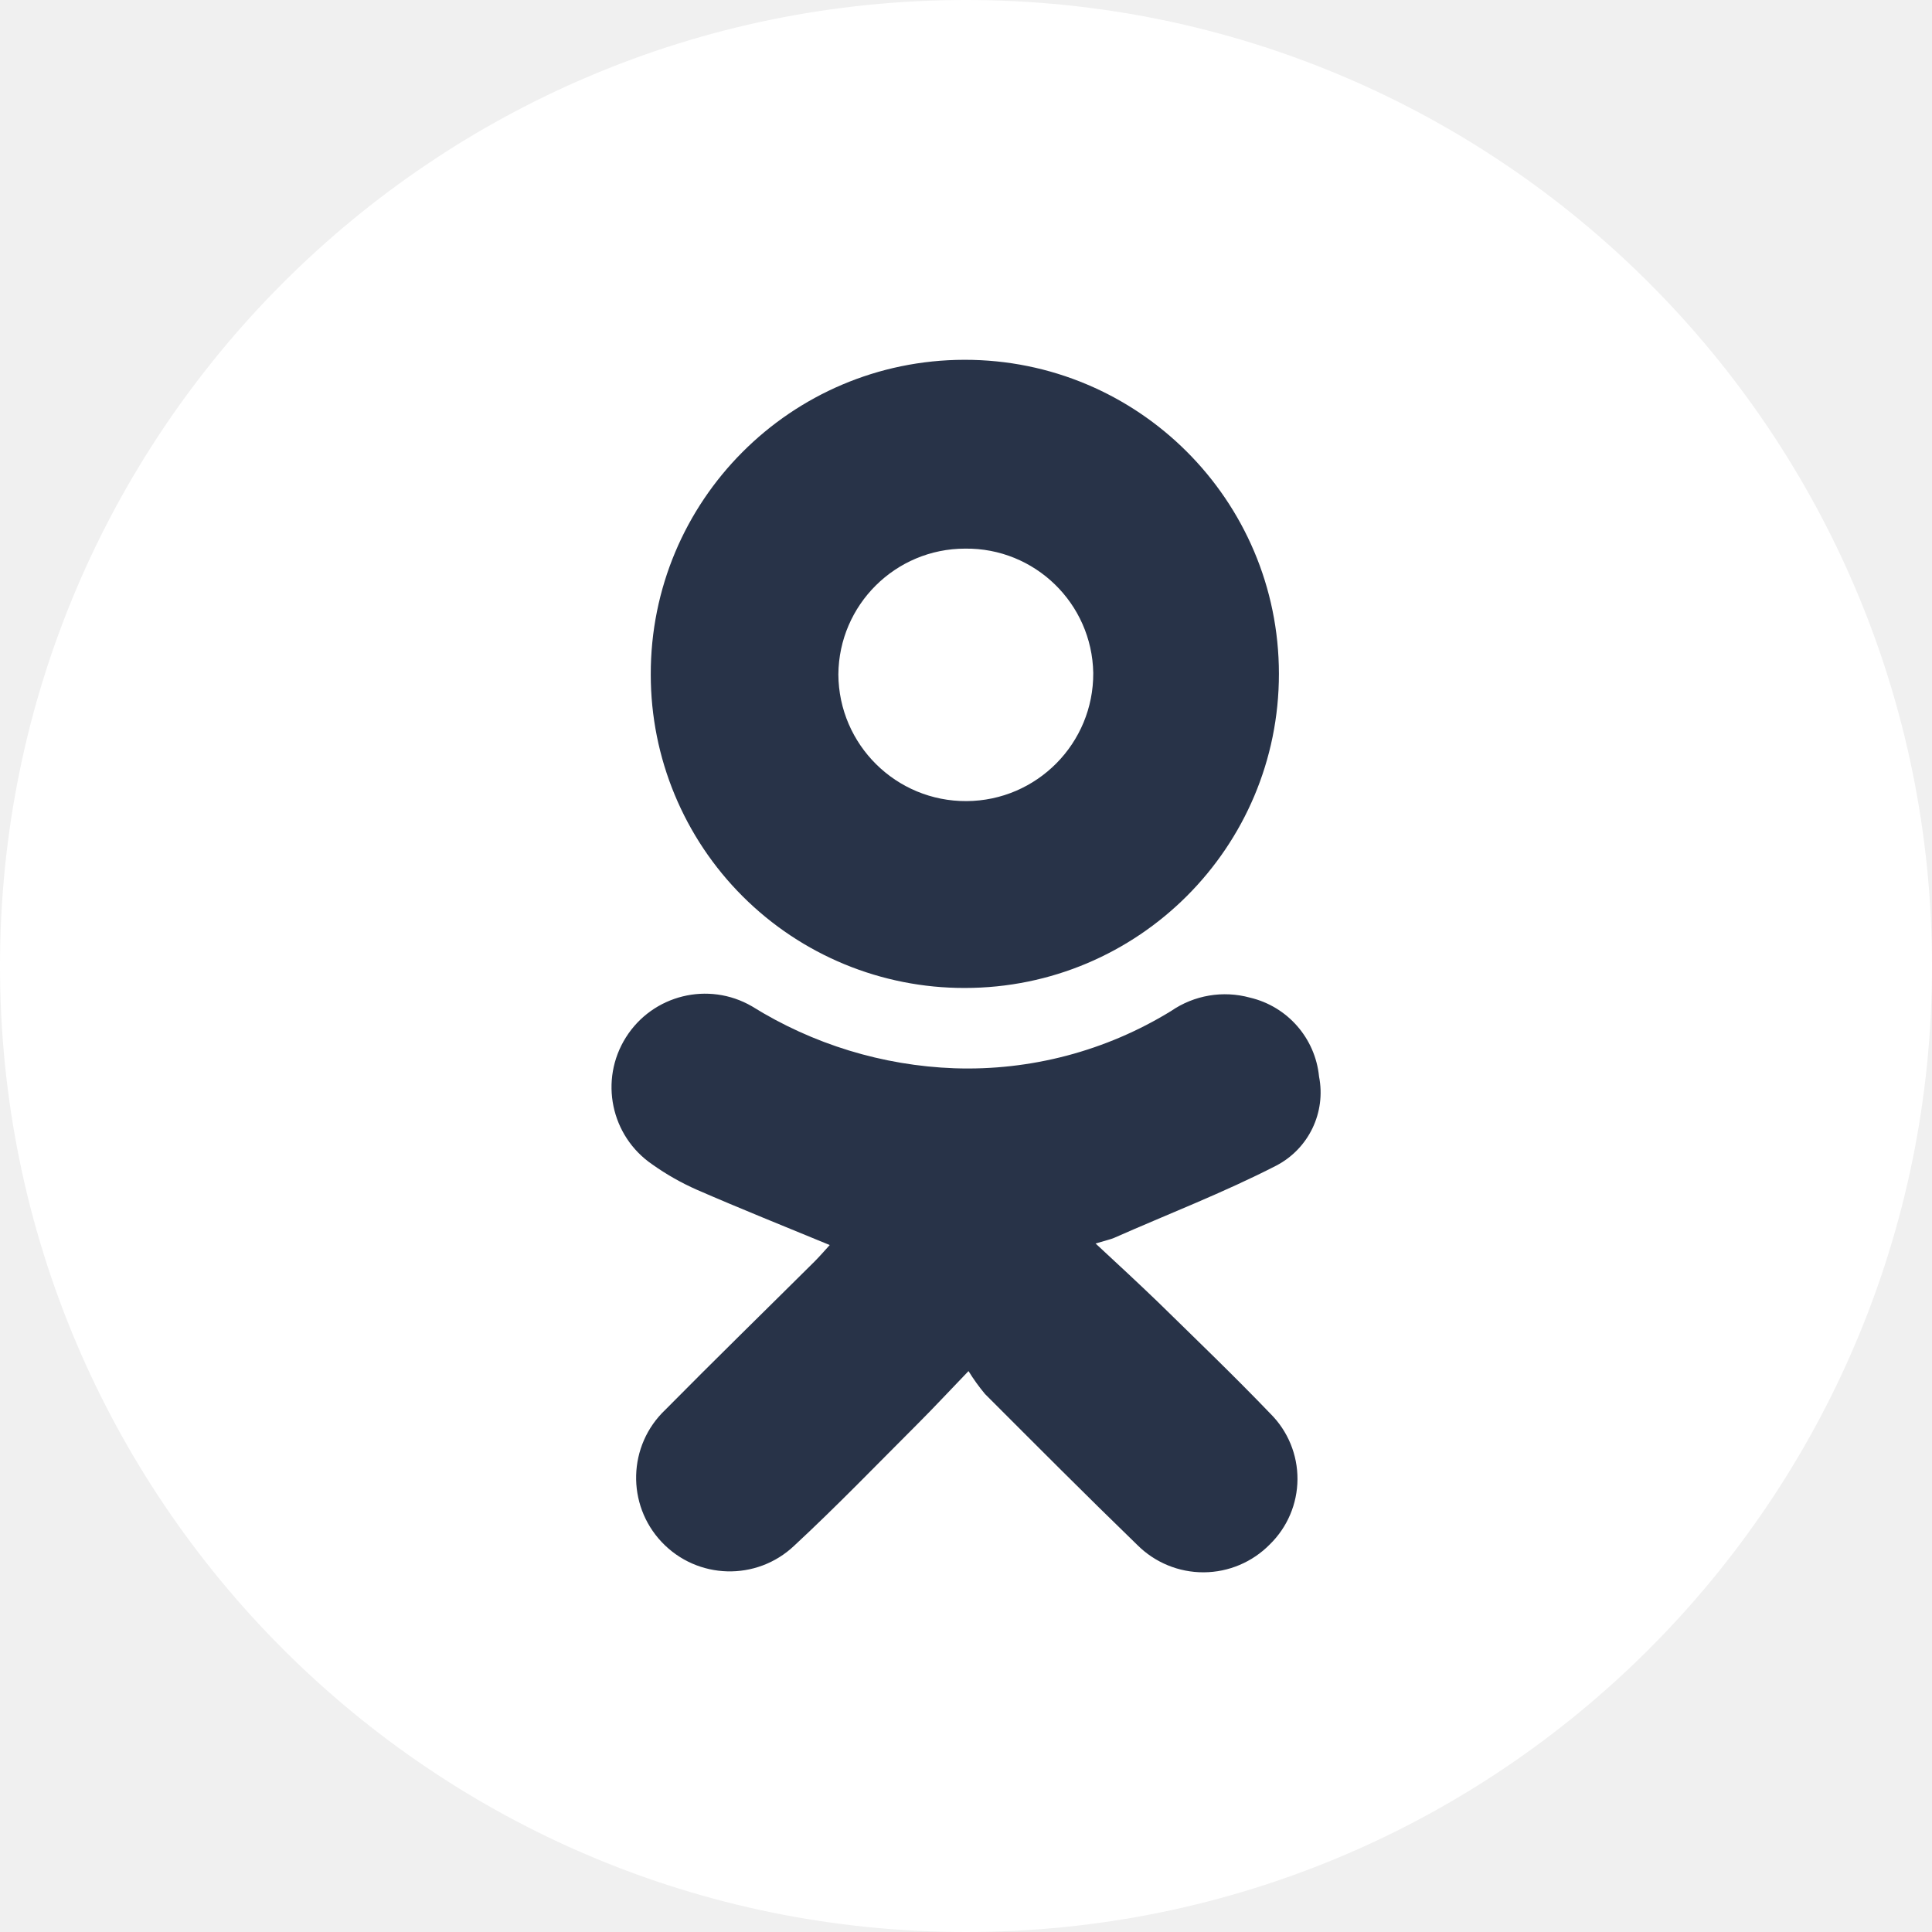
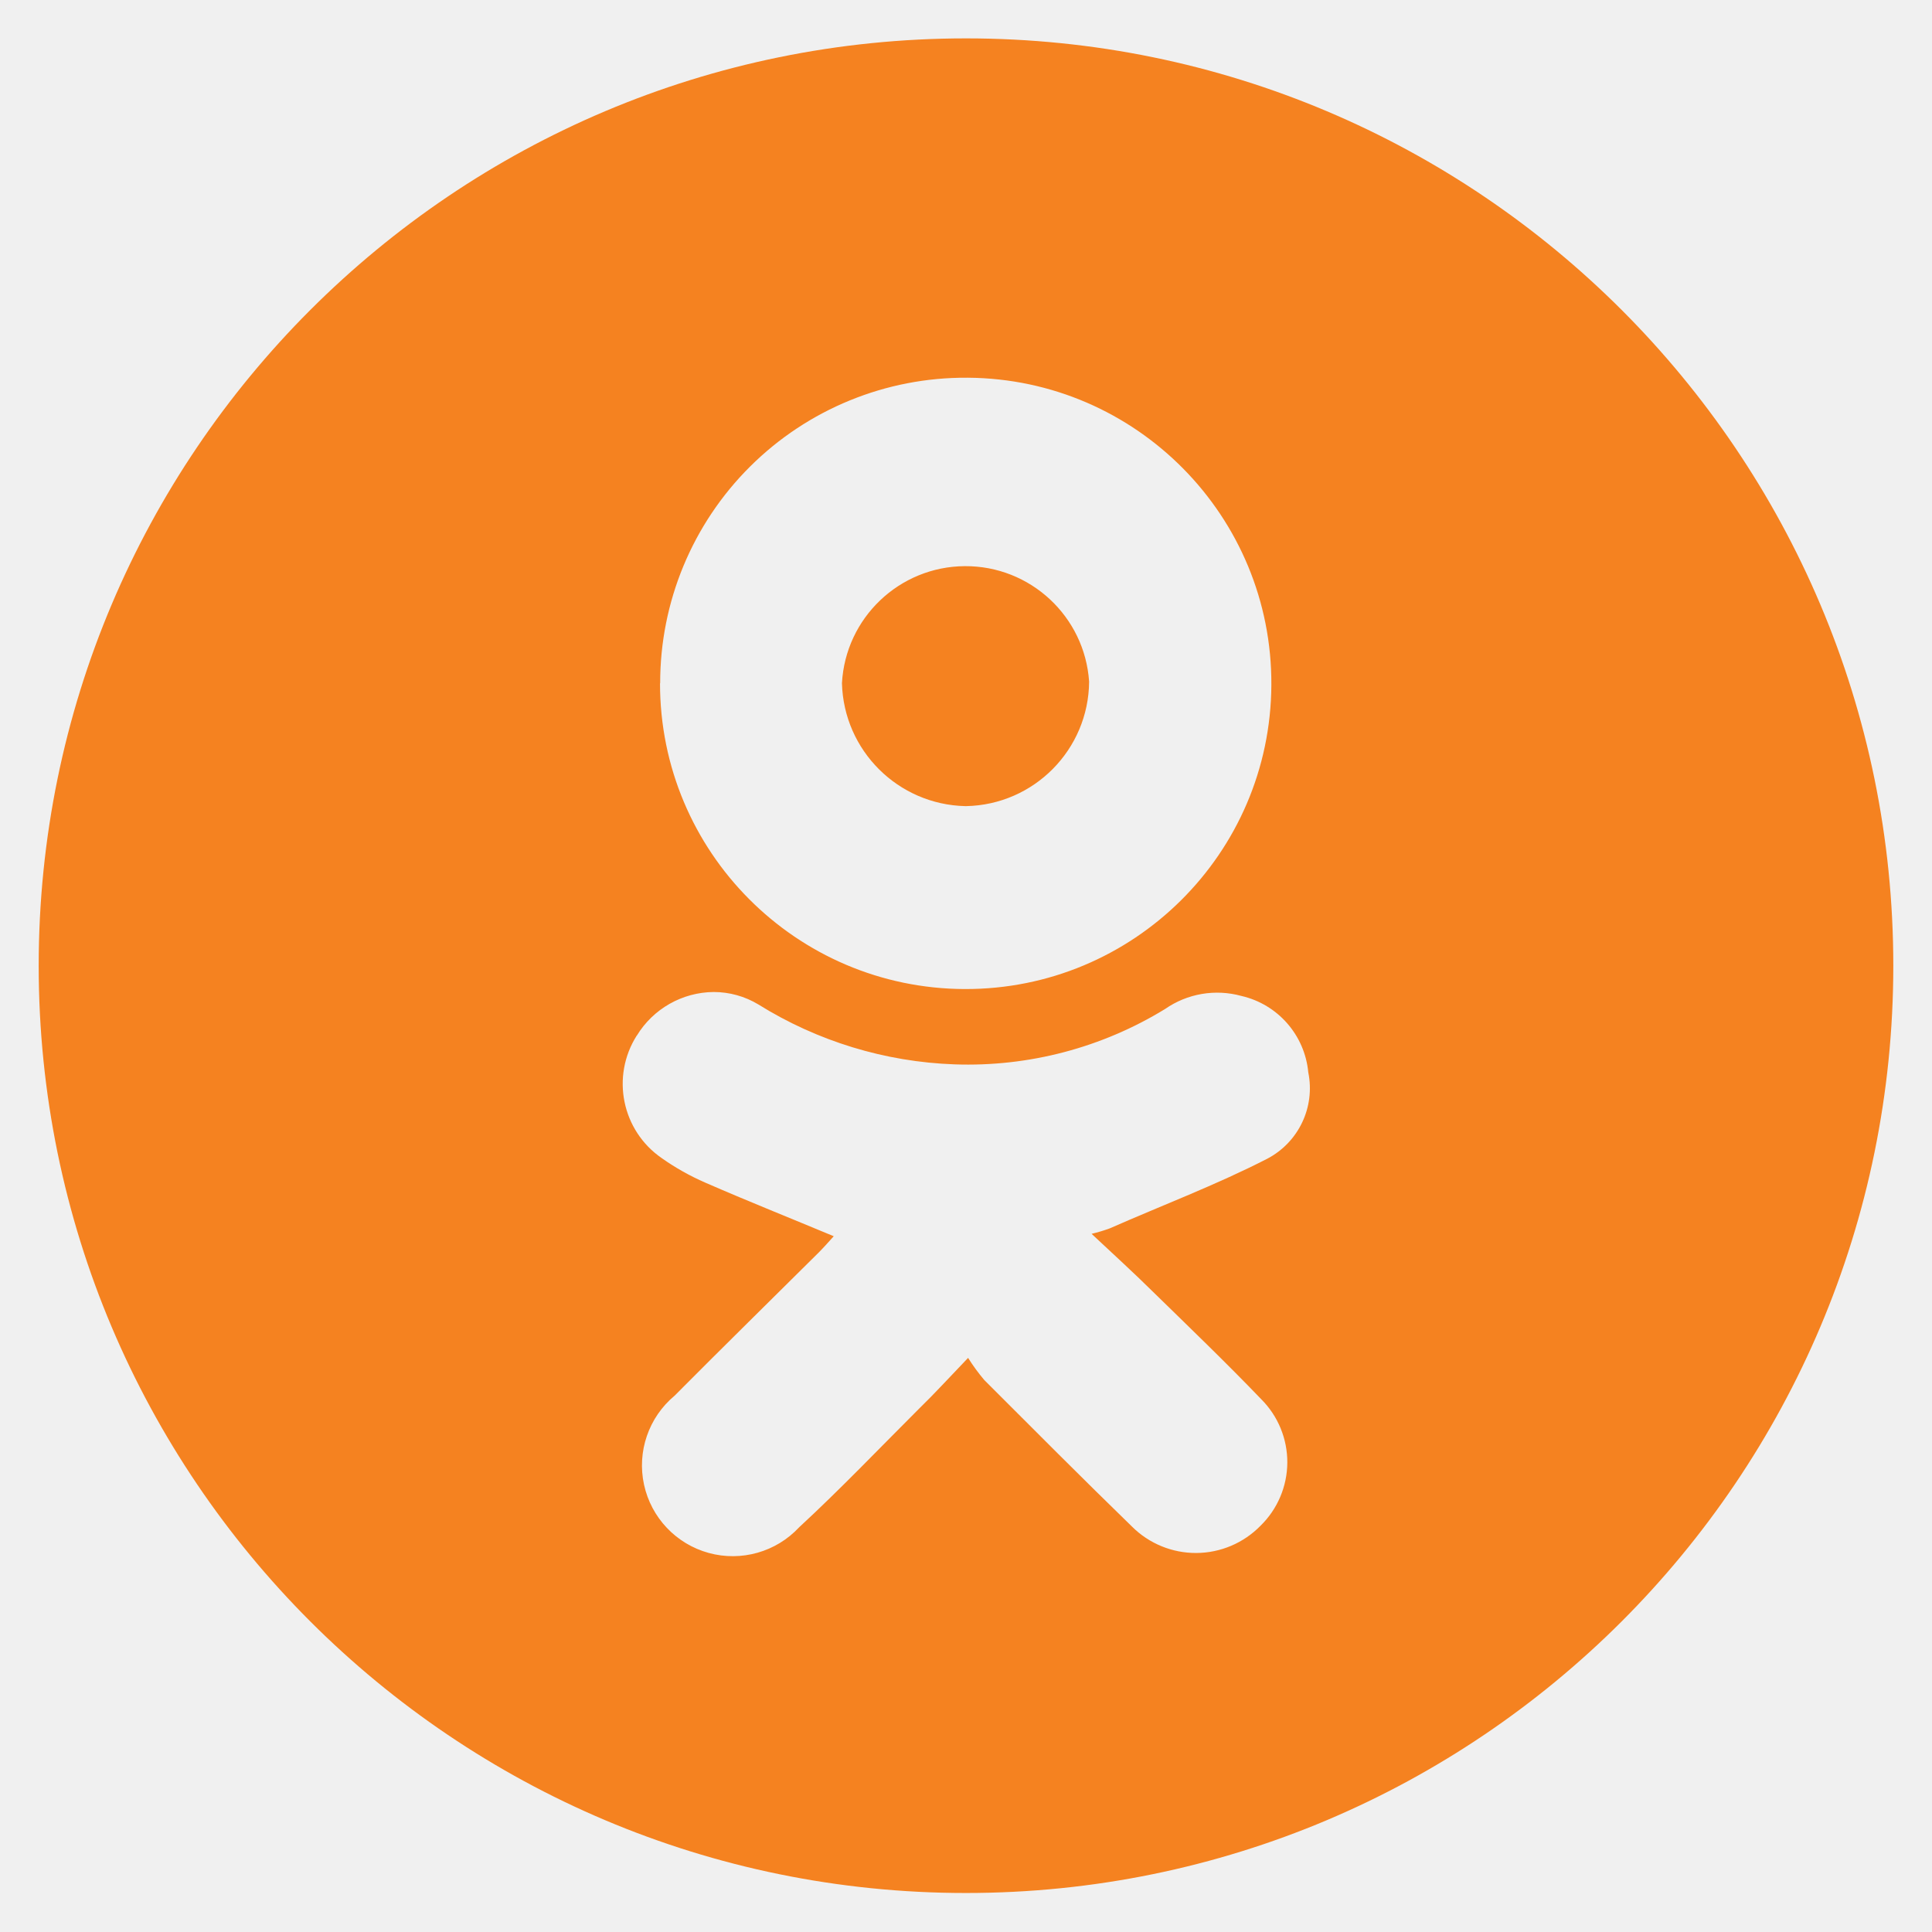
- <svg xmlns="http://www.w3.org/2000/svg" width="30" height="30" viewBox="0 0 30 30">
-   <defs>
-     <style>.a{fill:#fff;}.b{fill:#283348;}</style>
-   </defs>
-   <circle class="a" cx="15" cy="15" r="15" transform="translate(0 0)" />
-   <g transform="translate(9.503 5.587)">
-     <path class="b" d="M32.925,26.822a4.877,4.877,0,1,0-4.875-4.865A4.865,4.865,0,0,0,32.925,26.822ZM32.932,20a1.966,1.966,0,0,1,1.989,1.93,1.979,1.979,0,1,1-3.958.023A1.969,1.969,0,0,1,32.932,20Z" transform="translate(-27.448 -17.068)" />
-     <path class="b" d="M36.989,42.227a1.28,1.28,0,0,0,.663-1.383,1.4,1.4,0,0,0-1.073-1.225,1.472,1.472,0,0,0-1.223.207,6.031,6.031,0,0,1-3.367.89,6.385,6.385,0,0,1-3.143-.962A1.452,1.452,0,0,0,27.3,42.21a3.956,3.956,0,0,0,.692.393c.673.293,1.355.566,2.062.858-.072.078-.151.171-.237.257-.771.766-1.549,1.525-2.315,2.3a1.453,1.453,0,1,0,2,2.112c.661-.613,1.287-1.263,1.925-1.9.243-.243.477-.495.782-.812a3.04,3.04,0,0,0,.257.357c.785.785,1.568,1.572,2.365,2.344a1.448,1.448,0,0,0,2.057-.01,1.424,1.424,0,0,0,.011-2.027c-.568-.592-1.161-1.161-1.747-1.735-.3-.289-.6-.567-.97-.91.181-.054.236-.065.287-.087C35.31,42.978,36.172,42.647,36.989,42.227Z" transform="translate(-26.673 -29.715)" />
-   </g>
+ <svg xmlns="http://www.w3.org/2000/svg" width="24.966" height="24.962" viewBox="0 0 24.966 24.962">
+   <path id="odnk" d="M12418,1747.982a11.983,11.983,0,1,1,11.981,11.981A11.982,11.982,0,0,1,12418,1747.982Zm7.729.9a1.165,1.165,0,0,0,.324,1.586,3.149,3.149,0,0,0,.56.315c.543.237,1.093.456,1.661.693-.057.063-.122.137-.19.206-.622.618-1.249,1.233-1.867,1.855a1.173,1.173,0,1,0,1.61,1.7c.534-.493,1.037-1.021,1.553-1.536.2-.194.387-.4.63-.653a2.47,2.47,0,0,0,.21.287c.634.634,1.265,1.268,1.907,1.892a1.168,1.168,0,0,0,1.661-.009,1.149,1.149,0,0,0,.01-1.636c-.459-.478-.937-.937-1.411-1.4-.237-.234-.484-.459-.781-.737a2.141,2.141,0,0,0,.231-.069c.681-.3,1.377-.562,2.036-.9a1.028,1.028,0,0,0,.533-1.118,1.12,1.12,0,0,0-.864-.987,1.178,1.178,0,0,0-.987.169,4.876,4.876,0,0,1-2.72.715,5.135,5.135,0,0,1-2.535-.774,1.119,1.119,0,0,0-.578-.161A1.175,1.175,0,0,0,12425.729,1748.884Zm.3-4.553a3.95,3.95,0,1,0,3.981-3.947H12430A3.943,3.943,0,0,0,12426.031,1744.332Zm3.946,1.589a1.632,1.632,0,0,1-1.595-1.589,1.6,1.6,0,0,1,3.194-.019,1.622,1.622,0,0,1-1.589,1.608Z" transform="translate(-12417.5 -1735.501)" fill="#f58220" stroke="rgba(0,0,0,0)" stroke-width="1" />
</svg>
